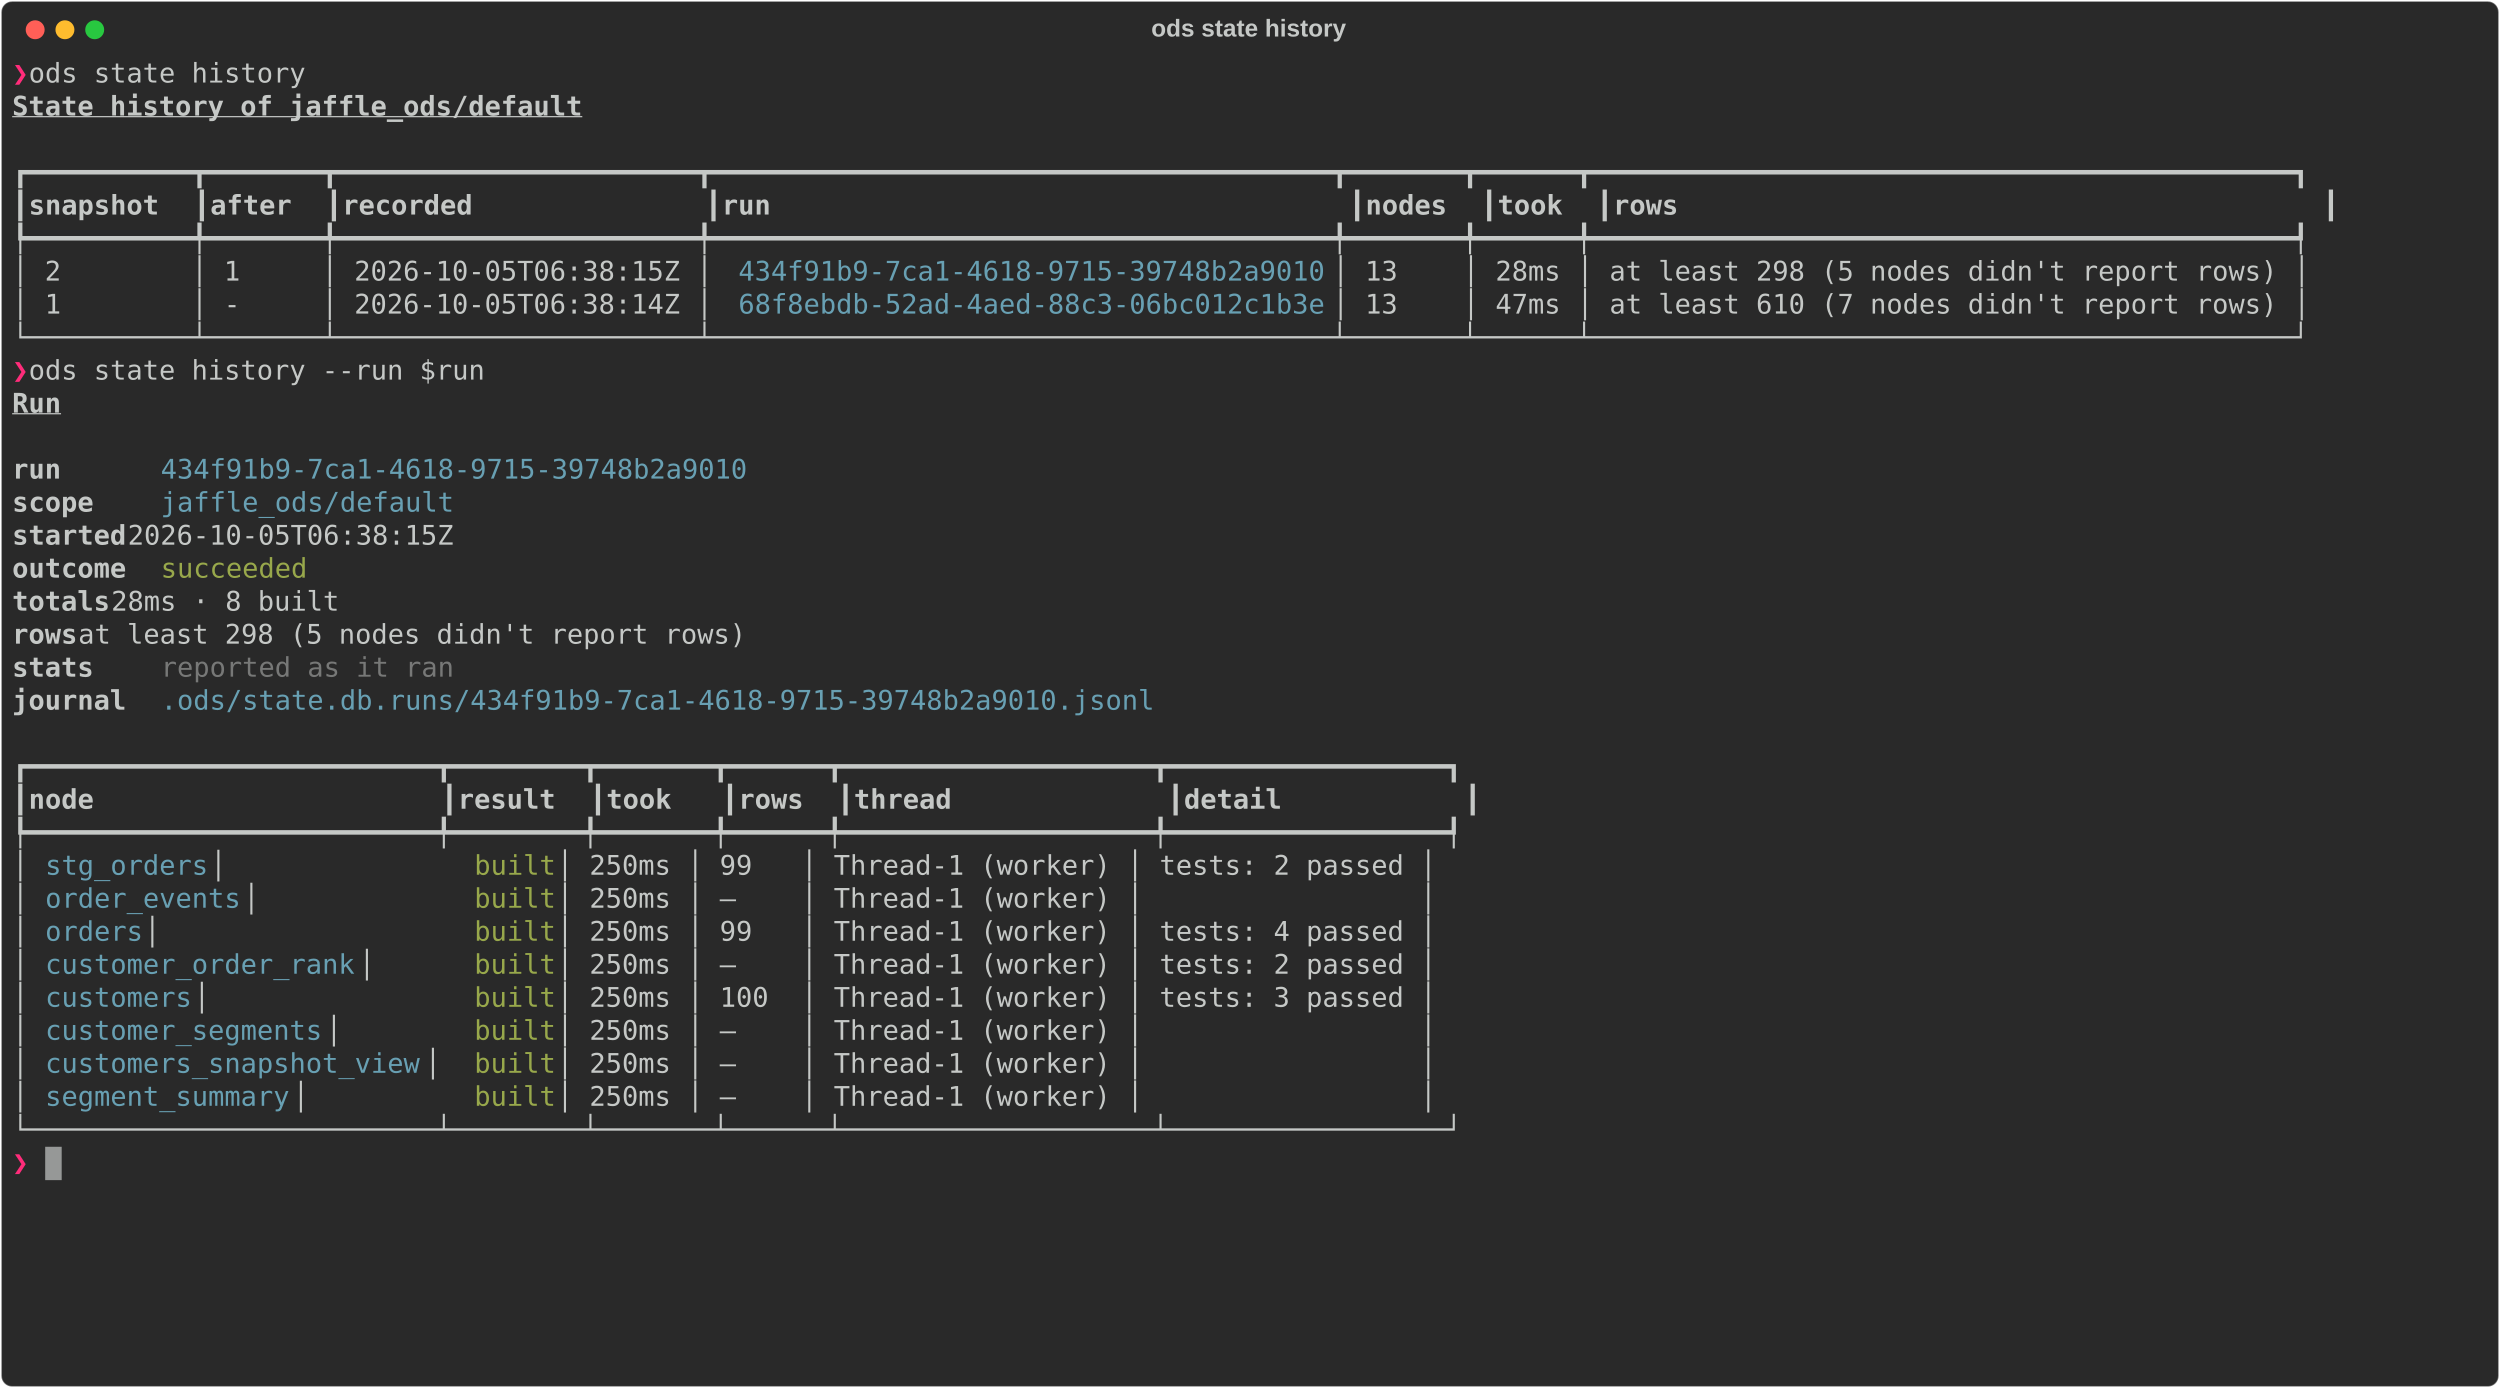
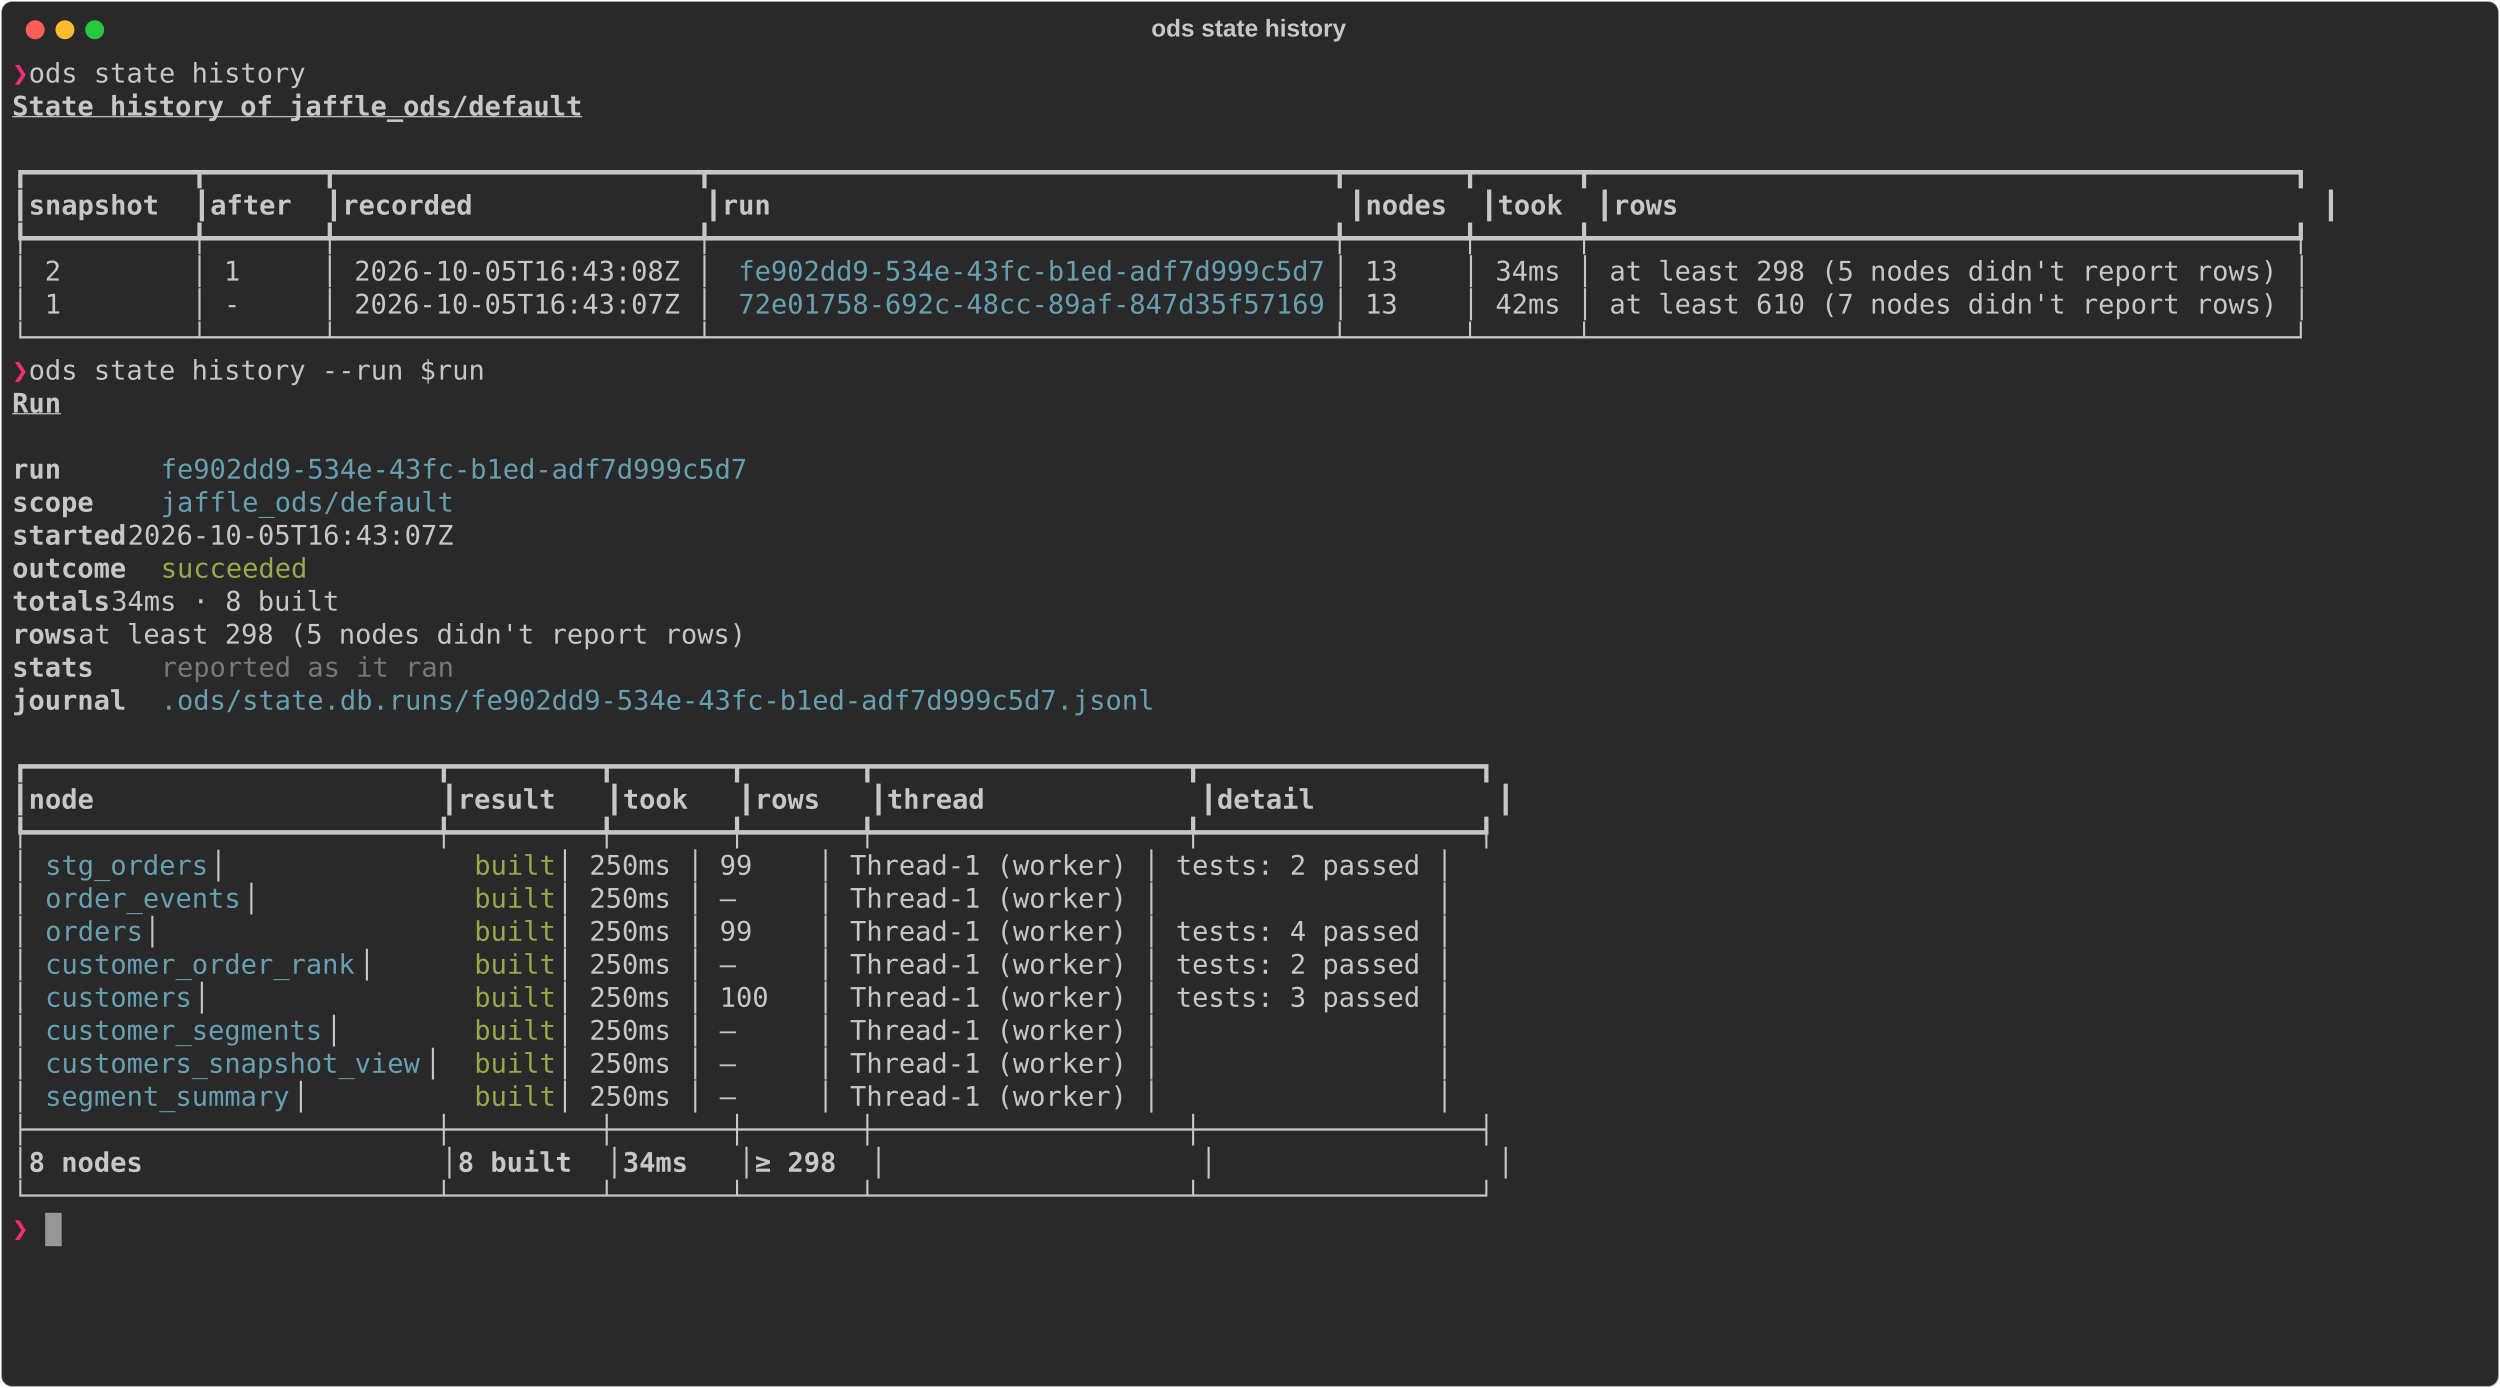
<svg xmlns="http://www.w3.org/2000/svg" class="rich-terminal" viewBox="0 0 1848 1026.0">
  <style>

    @font-face {
        font-family: "Fira Code";
        src: local("FiraCode-Regular"),
                url("https://cdnjs.cloudflare.com/ajax/libs/firacode/6.2.0/woff2/FiraCode-Regular.woff2") format("woff2"),
                url("https://cdnjs.cloudflare.com/ajax/libs/firacode/6.2.0/woff/FiraCode-Regular.woff") format("woff");
        font-style: normal;
        font-weight: 400;
    }
    @font-face {
        font-family: "Fira Code";
        src: local("FiraCode-Bold"),
                url("https://cdnjs.cloudflare.com/ajax/libs/firacode/6.2.0/woff2/FiraCode-Bold.woff2") format("woff2"),
                url("https://cdnjs.cloudflare.com/ajax/libs/firacode/6.2.0/woff/FiraCode-Bold.woff") format("woff");
        font-style: bold;
        font-weight: 700;
    }

    .rich-record-matrix {
        font-family: Fira Code, monospace;
        font-size: 20px;
        line-height: 24.4px;
        font-variant-east-asian: full-width;
    }

    .rich-record-title {
        font-size: 18px;
        font-weight: bold;
        font-family: arial;
    }

    .rich-record-r1 { fill: #ff2c7a;font-weight: bold }
.rich-record-r2 { fill: #c5c8c6 }
.rich-record-r3 { fill: #c5c8c6;font-weight: bold;text-decoration: underline; }
.rich-record-r4 { fill: #c5c8c6;font-weight: bold }
.rich-record-r5 { fill: #68a0b3 }
.rich-record-r6 { fill: #98a84b }
.rich-record-r7 { fill: #777877 }
    </style>
  <defs>
    <clipPath id="rich-record-clip-terminal">
      <rect x="0" y="0" width="1829.0" height="975.0" />
    </clipPath>
    <clipPath id="rich-record-line-0">
      <rect x="0" y="1.5" width="1830" height="24.65" />
    </clipPath>
    <clipPath id="rich-record-line-1">
      <rect x="0" y="25.9" width="1830" height="24.65" />
    </clipPath>
    <clipPath id="rich-record-line-2">
      <rect x="0" y="50.3" width="1830" height="24.65" />
    </clipPath>
    <clipPath id="rich-record-line-3">
      <rect x="0" y="74.7" width="1830" height="24.65" />
    </clipPath>
    <clipPath id="rich-record-line-4">
      <rect x="0" y="99.1" width="1830" height="24.65" />
    </clipPath>
    <clipPath id="rich-record-line-5">
      <rect x="0" y="123.5" width="1830" height="24.65" />
    </clipPath>
    <clipPath id="rich-record-line-6">
      <rect x="0" y="147.9" width="1830" height="24.65" />
    </clipPath>
    <clipPath id="rich-record-line-7">
      <rect x="0" y="172.3" width="1830" height="24.65" />
    </clipPath>
    <clipPath id="rich-record-line-8">
      <rect x="0" y="196.7" width="1830" height="24.65" />
    </clipPath>
    <clipPath id="rich-record-line-9">
      <rect x="0" y="221.1" width="1830" height="24.65" />
    </clipPath>
    <clipPath id="rich-record-line-10">
      <rect x="0" y="245.5" width="1830" height="24.65" />
    </clipPath>
    <clipPath id="rich-record-line-11">
      <rect x="0" y="269.9" width="1830" height="24.65" />
    </clipPath>
    <clipPath id="rich-record-line-12">
      <rect x="0" y="294.3" width="1830" height="24.65" />
    </clipPath>
    <clipPath id="rich-record-line-13">
      <rect x="0" y="318.7" width="1830" height="24.65" />
    </clipPath>
    <clipPath id="rich-record-line-14">
      <rect x="0" y="343.1" width="1830" height="24.65" />
    </clipPath>
    <clipPath id="rich-record-line-15">
      <rect x="0" y="367.5" width="1830" height="24.65" />
    </clipPath>
    <clipPath id="rich-record-line-16">
      <rect x="0" y="391.9" width="1830" height="24.65" />
    </clipPath>
    <clipPath id="rich-record-line-17">
      <rect x="0" y="416.3" width="1830" height="24.65" />
    </clipPath>
    <clipPath id="rich-record-line-18">
      <rect x="0" y="440.7" width="1830" height="24.65" />
    </clipPath>
    <clipPath id="rich-record-line-19">
      <rect x="0" y="465.1" width="1830" height="24.65" />
    </clipPath>
    <clipPath id="rich-record-line-20">
      <rect x="0" y="489.5" width="1830" height="24.65" />
    </clipPath>
    <clipPath id="rich-record-line-21">
      <rect x="0" y="513.9" width="1830" height="24.65" />
    </clipPath>
    <clipPath id="rich-record-line-22">
      <rect x="0" y="538.3" width="1830" height="24.65" />
    </clipPath>
    <clipPath id="rich-record-line-23">
      <rect x="0" y="562.7" width="1830" height="24.65" />
    </clipPath>
    <clipPath id="rich-record-line-24">
      <rect x="0" y="587.1" width="1830" height="24.65" />
    </clipPath>
    <clipPath id="rich-record-line-25">
      <rect x="0" y="611.5" width="1830" height="24.65" />
    </clipPath>
    <clipPath id="rich-record-line-26">
      <rect x="0" y="635.9" width="1830" height="24.65" />
    </clipPath>
    <clipPath id="rich-record-line-27">
      <rect x="0" y="660.3" width="1830" height="24.65" />
    </clipPath>
    <clipPath id="rich-record-line-28">
      <rect x="0" y="684.7" width="1830" height="24.65" />
    </clipPath>
    <clipPath id="rich-record-line-29">
      <rect x="0" y="709.1" width="1830" height="24.65" />
    </clipPath>
    <clipPath id="rich-record-line-30">
      <rect x="0" y="733.5" width="1830" height="24.65" />
    </clipPath>
    <clipPath id="rich-record-line-31">
      <rect x="0" y="757.9" width="1830" height="24.65" />
    </clipPath>
    <clipPath id="rich-record-line-32">
      <rect x="0" y="782.3" width="1830" height="24.65" />
    </clipPath>
    <clipPath id="rich-record-line-33">
      <rect x="0" y="806.7" width="1830" height="24.65" />
    </clipPath>
    <clipPath id="rich-record-line-34">
      <rect x="0" y="831.1" width="1830" height="24.65" />
    </clipPath>
    <clipPath id="rich-record-line-35">
      <rect x="0" y="855.5" width="1830" height="24.65" />
    </clipPath>
    <clipPath id="rich-record-line-36">
      <rect x="0" y="879.9" width="1830" height="24.65" />
    </clipPath>
    <clipPath id="rich-record-line-37">
      <rect x="0" y="904.3" width="1830" height="24.65" />
    </clipPath>
    <clipPath id="rich-record-line-38">
      <rect x="0" y="928.7" width="1830" height="24.65" />
    </clipPath>
  </defs>
  <rect fill="#292929" stroke="rgba(255,255,255,0.35)" stroke-width="1" x="1" y="1" width="1846" height="1024" rx="8" />
  <text class="rich-record-title" fill="#c5c8c6" text-anchor="middle" x="923" y="27">ods state history</text>
  <g transform="translate(26,22)">
    <circle cx="0" cy="0" r="7" fill="#ff5f57" />
    <circle cx="22" cy="0" r="7" fill="#febc2e" />
    <circle cx="44" cy="0" r="7" fill="#28c840" />
  </g>
  <g transform="translate(9, 41)" clip-path="url(#rich-record-clip-terminal)">
    <g class="rich-record-matrix">
      <text class="rich-record-r1" x="0" y="20" textLength="12.2" clip-path="url(#rich-record-line-0)">❯</text>
      <text class="rich-record-r2" x="12.2" y="20" textLength="1817.8" clip-path="url(#rich-record-line-0)"> ods state history                                                                                                                                   </text>
      <text class="rich-record-r2" x="1830" y="20" textLength="12.2" clip-path="url(#rich-record-line-0)">
</text>
      <text class="rich-record-r3" x="0" y="44.4" textLength="427" clip-path="url(#rich-record-line-1)">State history of jaffle_ods/default</text>
      <text class="rich-record-r2" x="1830" y="44.4" textLength="12.2" clip-path="url(#rich-record-line-1)">
</text>
      <text class="rich-record-r2" x="1830" y="68.8" textLength="12.2" clip-path="url(#rich-record-line-2)">
</text>
      <text class="rich-record-r2" x="0" y="93.2" textLength="1830" clip-path="url(#rich-record-line-3)">┏━━━━━━━━━━┳━━━━━━━┳━━━━━━━━━━━━━━━━━━━━━━┳━━━━━━━━━━━━━━━━━━━━━━━━━━━━━━━━━━━━━━┳━━━━━━━┳━━━━━━┳━━━━━━━━━━━━━━━━━━━━━━━━━━━━━━━━━━━━━━━━━━━┓         </text>
      <text class="rich-record-r2" x="1830" y="93.2" textLength="12.2" clip-path="url(#rich-record-line-3)">
</text>
      <text class="rich-record-r2" x="0" y="117.6" textLength="12.2" clip-path="url(#rich-record-line-4)">┃</text>
      <text class="rich-record-r4" x="12.2" y="117.6" textLength="122" clip-path="url(#rich-record-line-4)"> snapshot </text>
      <text class="rich-record-r2" x="134.2" y="117.6" textLength="12.2" clip-path="url(#rich-record-line-4)">┃</text>
      <text class="rich-record-r4" x="146.4" y="117.6" textLength="85.4" clip-path="url(#rich-record-line-4)"> after </text>
      <text class="rich-record-r2" x="231.8" y="117.6" textLength="12.2" clip-path="url(#rich-record-line-4)">┃</text>
      <text class="rich-record-r4" x="244" y="117.6" textLength="268.4" clip-path="url(#rich-record-line-4)"> recorded             </text>
      <text class="rich-record-r2" x="512.4" y="117.6" textLength="12.2" clip-path="url(#rich-record-line-4)">┃</text>
      <text class="rich-record-r4" x="524.6" y="117.6" textLength="463.6" clip-path="url(#rich-record-line-4)"> run                                  </text>
      <text class="rich-record-r2" x="988.2" y="117.6" textLength="12.2" clip-path="url(#rich-record-line-4)">┃</text>
      <text class="rich-record-r4" x="1000.4" y="117.6" textLength="85.4" clip-path="url(#rich-record-line-4)"> nodes </text>
      <text class="rich-record-r2" x="1085.8" y="117.6" textLength="12.2" clip-path="url(#rich-record-line-4)">┃</text>
      <text class="rich-record-r4" x="1098" y="117.6" textLength="73.2" clip-path="url(#rich-record-line-4)"> took </text>
      <text class="rich-record-r2" x="1171.2" y="117.6" textLength="12.2" clip-path="url(#rich-record-line-4)">┃</text>
      <text class="rich-record-r4" x="1183.4" y="117.6" textLength="524.6" clip-path="url(#rich-record-line-4)"> rows                                      </text>
      <text class="rich-record-r2" x="1708" y="117.6" textLength="122" clip-path="url(#rich-record-line-4)">┃         </text>
      <text class="rich-record-r2" x="1830" y="117.6" textLength="12.2" clip-path="url(#rich-record-line-4)">
</text>
      <text class="rich-record-r2" x="0" y="142" textLength="1830" clip-path="url(#rich-record-line-5)">┡━━━━━━━━━━╇━━━━━━━╇━━━━━━━━━━━━━━━━━━━━━━╇━━━━━━━━━━━━━━━━━━━━━━━━━━━━━━━━━━━━━━╇━━━━━━━╇━━━━━━╇━━━━━━━━━━━━━━━━━━━━━━━━━━━━━━━━━━━━━━━━━━━┩         </text>
      <text class="rich-record-r2" x="1830" y="142" textLength="12.2" clip-path="url(#rich-record-line-5)">
</text>
-       <text class="rich-record-r2" x="0" y="166.4" textLength="536.8" clip-path="url(#rich-record-line-6)">│ 2        │ 1     │ 2026-10-05T06:38:15Z │ </text>
-       <text class="rich-record-r5" x="536.8" y="166.4" textLength="439.2" clip-path="url(#rich-record-line-6)">434f91b9-7ca1-4618-9715-39748b2a9010</text>
-       <text class="rich-record-r2" x="976" y="166.4" textLength="854" clip-path="url(#rich-record-line-6)"> │ 13    │ 28ms │ at least 298 (5 nodes didn't report rows) │         </text>
+       <text class="rich-record-r2" x="0" y="166.4" textLength="536.8" clip-path="url(#rich-record-line-6)">│ 2        │ 1     │ 2026-10-05T16:43:08Z │ </text>
+       <text class="rich-record-r5" x="536.8" y="166.4" textLength="439.2" clip-path="url(#rich-record-line-6)">fe902dd9-534e-43fc-b1ed-adf7d999c5d7</text>
+       <text class="rich-record-r2" x="976" y="166.4" textLength="854" clip-path="url(#rich-record-line-6)"> │ 13    │ 34ms │ at least 298 (5 nodes didn't report rows) │         </text>
      <text class="rich-record-r2" x="1830" y="166.4" textLength="12.2" clip-path="url(#rich-record-line-6)">
</text>
-       <text class="rich-record-r2" x="0" y="190.8" textLength="536.8" clip-path="url(#rich-record-line-7)">│ 1        │ -     │ 2026-10-05T06:38:14Z │ </text>
-       <text class="rich-record-r5" x="536.8" y="190.8" textLength="439.2" clip-path="url(#rich-record-line-7)">68f8ebdb-52ad-4aed-88c3-06bc012c1b3e</text>
-       <text class="rich-record-r2" x="976" y="190.8" textLength="854" clip-path="url(#rich-record-line-7)"> │ 13    │ 47ms │ at least 610 (7 nodes didn't report rows) │         </text>
+       <text class="rich-record-r2" x="0" y="190.8" textLength="536.8" clip-path="url(#rich-record-line-7)">│ 1        │ -     │ 2026-10-05T16:43:07Z │ </text>
+       <text class="rich-record-r5" x="536.8" y="190.8" textLength="439.2" clip-path="url(#rich-record-line-7)">72e01758-692c-48cc-89af-847d35f57169</text>
+       <text class="rich-record-r2" x="976" y="190.8" textLength="854" clip-path="url(#rich-record-line-7)"> │ 13    │ 42ms │ at least 610 (7 nodes didn't report rows) │         </text>
      <text class="rich-record-r2" x="1830" y="190.8" textLength="12.2" clip-path="url(#rich-record-line-7)">
</text>
      <text class="rich-record-r2" x="0" y="215.2" textLength="1830" clip-path="url(#rich-record-line-8)">└──────────┴───────┴──────────────────────┴──────────────────────────────────────┴───────┴──────┴───────────────────────────────────────────┘         </text>
      <text class="rich-record-r2" x="1830" y="215.2" textLength="12.2" clip-path="url(#rich-record-line-8)">
</text>
      <text class="rich-record-r1" x="0" y="239.6" textLength="12.2" clip-path="url(#rich-record-line-9)">❯</text>
      <text class="rich-record-r2" x="12.2" y="239.6" textLength="1817.8" clip-path="url(#rich-record-line-9)"> ods state history --run $run                                                                                                                        </text>
      <text class="rich-record-r2" x="1830" y="239.6" textLength="12.2" clip-path="url(#rich-record-line-9)">
</text>
      <text class="rich-record-r3" x="0" y="264" textLength="36.6" clip-path="url(#rich-record-line-10)">Run</text>
      <text class="rich-record-r2" x="1830" y="264" textLength="12.2" clip-path="url(#rich-record-line-10)">
</text>
      <text class="rich-record-r2" x="1830" y="288.4" textLength="12.2" clip-path="url(#rich-record-line-11)">
</text>
      <text class="rich-record-r4" x="0" y="312.8" textLength="36.6" clip-path="url(#rich-record-line-12)">run</text>
-       <text class="rich-record-r5" x="109.8" y="312.8" textLength="439.2" clip-path="url(#rich-record-line-12)">434f91b9-7ca1-4618-9715-39748b2a9010</text>
+       <text class="rich-record-r5" x="109.8" y="312.8" textLength="439.2" clip-path="url(#rich-record-line-12)">fe902dd9-534e-43fc-b1ed-adf7d999c5d7</text>
      <text class="rich-record-r2" x="1830" y="312.8" textLength="12.2" clip-path="url(#rich-record-line-12)">
</text>
      <text class="rich-record-r4" x="0" y="337.2" textLength="61" clip-path="url(#rich-record-line-13)">scope</text>
      <text class="rich-record-r5" x="109.8" y="337.2" textLength="219.6" clip-path="url(#rich-record-line-13)">jaffle_ods/default</text>
      <text class="rich-record-r2" x="1830" y="337.2" textLength="12.2" clip-path="url(#rich-record-line-13)">
</text>
      <text class="rich-record-r4" x="0" y="361.6" textLength="85.4" clip-path="url(#rich-record-line-14)">started</text>
-       <text class="rich-record-r2" x="85.4" y="361.6" textLength="1744.6" clip-path="url(#rich-record-line-14)">  2026-10-05T06:38:15Z                                                                                                                         </text>
+       <text class="rich-record-r2" x="85.4" y="361.6" textLength="1744.6" clip-path="url(#rich-record-line-14)">  2026-10-05T16:43:07Z                                                                                                                         </text>
      <text class="rich-record-r2" x="1830" y="361.6" textLength="12.2" clip-path="url(#rich-record-line-14)">
</text>
      <text class="rich-record-r4" x="0" y="386" textLength="85.4" clip-path="url(#rich-record-line-15)">outcome</text>
      <text class="rich-record-r6" x="109.8" y="386" textLength="109.8" clip-path="url(#rich-record-line-15)">succeeded</text>
      <text class="rich-record-r2" x="1830" y="386" textLength="12.2" clip-path="url(#rich-record-line-15)">
</text>
      <text class="rich-record-r4" x="0" y="410.4" textLength="73.2" clip-path="url(#rich-record-line-16)">totals</text>
-       <text class="rich-record-r2" x="73.2" y="410.4" textLength="1756.8" clip-path="url(#rich-record-line-16)">   28ms · 8 built                                                                                                                               </text>
+       <text class="rich-record-r2" x="73.2" y="410.4" textLength="1756.8" clip-path="url(#rich-record-line-16)">   34ms · 8 built                                                                                                                               </text>
      <text class="rich-record-r2" x="1830" y="410.4" textLength="12.2" clip-path="url(#rich-record-line-16)">
</text>
      <text class="rich-record-r4" x="0" y="434.8" textLength="48.8" clip-path="url(#rich-record-line-17)">rows</text>
      <text class="rich-record-r2" x="48.8" y="434.8" textLength="1781.2" clip-path="url(#rich-record-line-17)">     at least 298 (5 nodes didn't report rows)                                                                                                    </text>
      <text class="rich-record-r2" x="1830" y="434.8" textLength="12.2" clip-path="url(#rich-record-line-17)">
</text>
      <text class="rich-record-r4" x="0" y="459.2" textLength="61" clip-path="url(#rich-record-line-18)">stats</text>
      <text class="rich-record-r7" x="109.8" y="459.2" textLength="219.6" clip-path="url(#rich-record-line-18)">reported as it ran</text>
      <text class="rich-record-r2" x="1830" y="459.2" textLength="12.2" clip-path="url(#rich-record-line-18)">
</text>
      <text class="rich-record-r4" x="0" y="483.6" textLength="85.4" clip-path="url(#rich-record-line-19)">journal</text>
-       <text class="rich-record-r5" x="109.8" y="483.6" textLength="744.2" clip-path="url(#rich-record-line-19)">.ods/state.db.runs/434f91b9-7ca1-4618-9715-39748b2a9010.jsonl</text>
+       <text class="rich-record-r5" x="109.8" y="483.6" textLength="744.2" clip-path="url(#rich-record-line-19)">.ods/state.db.runs/fe902dd9-534e-43fc-b1ed-adf7d999c5d7.jsonl</text>
      <text class="rich-record-r2" x="1830" y="483.6" textLength="12.2" clip-path="url(#rich-record-line-19)">
</text>
      <text class="rich-record-r2" x="1830" y="508" textLength="12.2" clip-path="url(#rich-record-line-20)">
</text>
-       <text class="rich-record-r2" x="0" y="532.4" textLength="1830" clip-path="url(#rich-record-line-21)">┏━━━━━━━━━━━━━━━━━━━━━━━━━┳━━━━━━━━┳━━━━━━━┳━━━━━━┳━━━━━━━━━━━━━━━━━━━┳━━━━━━━━━━━━━━━━━┓                                                             </text>
+       <text class="rich-record-r2" x="0" y="532.4" textLength="1830" clip-path="url(#rich-record-line-21)">┏━━━━━━━━━━━━━━━━━━━━━━━━━┳━━━━━━━━━┳━━━━━━━┳━━━━━━━┳━━━━━━━━━━━━━━━━━━━┳━━━━━━━━━━━━━━━━━┓                                                           </text>
      <text class="rich-record-r2" x="1830" y="532.4" textLength="12.2" clip-path="url(#rich-record-line-21)">
</text>
      <text class="rich-record-r2" x="0" y="556.8" textLength="12.2" clip-path="url(#rich-record-line-22)">┃</text>
      <text class="rich-record-r4" x="12.2" y="556.8" textLength="305" clip-path="url(#rich-record-line-22)"> node                    </text>
      <text class="rich-record-r2" x="317.2" y="556.8" textLength="12.2" clip-path="url(#rich-record-line-22)">┃</text>
-       <text class="rich-record-r4" x="329.4" y="556.8" textLength="97.6" clip-path="url(#rich-record-line-22)"> result </text>
-       <text class="rich-record-r2" x="427" y="556.8" textLength="12.2" clip-path="url(#rich-record-line-22)">┃</text>
-       <text class="rich-record-r4" x="439.2" y="556.8" textLength="85.4" clip-path="url(#rich-record-line-22)"> took  </text>
-       <text class="rich-record-r2" x="524.6" y="556.8" textLength="12.2" clip-path="url(#rich-record-line-22)">┃</text>
-       <text class="rich-record-r4" x="536.8" y="556.8" textLength="73.2" clip-path="url(#rich-record-line-22)"> rows </text>
-       <text class="rich-record-r2" x="610" y="556.8" textLength="12.2" clip-path="url(#rich-record-line-22)">┃</text>
-       <text class="rich-record-r4" x="622.2" y="556.8" textLength="231.8" clip-path="url(#rich-record-line-22)"> thread            </text>
-       <text class="rich-record-r2" x="854" y="556.8" textLength="12.2" clip-path="url(#rich-record-line-22)">┃</text>
-       <text class="rich-record-r4" x="866.2" y="556.8" textLength="207.4" clip-path="url(#rich-record-line-22)"> detail          </text>
-       <text class="rich-record-r2" x="1073.6" y="556.8" textLength="756.4" clip-path="url(#rich-record-line-22)">┃                                                             </text>
+       <text class="rich-record-r4" x="329.4" y="556.8" textLength="109.8" clip-path="url(#rich-record-line-22)"> result  </text>
+       <text class="rich-record-r2" x="439.2" y="556.8" textLength="12.2" clip-path="url(#rich-record-line-22)">┃</text>
+       <text class="rich-record-r4" x="451.4" y="556.8" textLength="85.4" clip-path="url(#rich-record-line-22)"> took  </text>
+       <text class="rich-record-r2" x="536.8" y="556.8" textLength="12.2" clip-path="url(#rich-record-line-22)">┃</text>
+       <text class="rich-record-r4" x="549" y="556.8" textLength="85.4" clip-path="url(#rich-record-line-22)"> rows  </text>
+       <text class="rich-record-r2" x="634.4" y="556.8" textLength="12.2" clip-path="url(#rich-record-line-22)">┃</text>
+       <text class="rich-record-r4" x="646.6" y="556.8" textLength="231.8" clip-path="url(#rich-record-line-22)"> thread            </text>
+       <text class="rich-record-r2" x="878.4" y="556.8" textLength="12.2" clip-path="url(#rich-record-line-22)">┃</text>
+       <text class="rich-record-r4" x="890.6" y="556.8" textLength="207.4" clip-path="url(#rich-record-line-22)"> detail          </text>
+       <text class="rich-record-r2" x="1098" y="556.8" textLength="732" clip-path="url(#rich-record-line-22)">┃                                                           </text>
      <text class="rich-record-r2" x="1830" y="556.8" textLength="12.2" clip-path="url(#rich-record-line-22)">
</text>
-       <text class="rich-record-r2" x="0" y="581.2" textLength="1830" clip-path="url(#rich-record-line-23)">┡━━━━━━━━━━━━━━━━━━━━━━━━━╇━━━━━━━━╇━━━━━━━╇━━━━━━╇━━━━━━━━━━━━━━━━━━━╇━━━━━━━━━━━━━━━━━┩                                                             </text>
+       <text class="rich-record-r2" x="0" y="581.2" textLength="1830" clip-path="url(#rich-record-line-23)">┡━━━━━━━━━━━━━━━━━━━━━━━━━╇━━━━━━━━━╇━━━━━━━╇━━━━━━━╇━━━━━━━━━━━━━━━━━━━╇━━━━━━━━━━━━━━━━━┩                                                           </text>
      <text class="rich-record-r2" x="1830" y="581.2" textLength="12.2" clip-path="url(#rich-record-line-23)">
</text>
      <text class="rich-record-r2" x="0" y="605.6" textLength="24.4" clip-path="url(#rich-record-line-24)">│ </text>
      <text class="rich-record-r5" x="24.4" y="605.6" textLength="122" clip-path="url(#rich-record-line-24)">stg_orders</text>
      <text class="rich-record-r2" x="146.4" y="605.6" textLength="195.2" clip-path="url(#rich-record-line-24)">              │ </text>
      <text class="rich-record-r6" x="341.6" y="605.6" textLength="61" clip-path="url(#rich-record-line-24)">built</text>
-       <text class="rich-record-r2" x="402.6" y="605.6" textLength="1427.4" clip-path="url(#rich-record-line-24)">  │ 250ms │ 99   │ Thread-1 (worker) │ tests: 2 passed │                                                             </text>
+       <text class="rich-record-r2" x="402.6" y="605.6" textLength="1427.4" clip-path="url(#rich-record-line-24)">   │ 250ms │ 99    │ Thread-1 (worker) │ tests: 2 passed │                                                           </text>
      <text class="rich-record-r2" x="1830" y="605.6" textLength="12.2" clip-path="url(#rich-record-line-24)">
</text>
      <text class="rich-record-r2" x="0" y="630" textLength="24.4" clip-path="url(#rich-record-line-25)">│ </text>
      <text class="rich-record-r5" x="24.4" y="630" textLength="146.4" clip-path="url(#rich-record-line-25)">order_events</text>
      <text class="rich-record-r2" x="170.8" y="630" textLength="170.8" clip-path="url(#rich-record-line-25)">            │ </text>
      <text class="rich-record-r6" x="341.6" y="630" textLength="61" clip-path="url(#rich-record-line-25)">built</text>
-       <text class="rich-record-r2" x="402.6" y="630" textLength="1427.4" clip-path="url(#rich-record-line-25)">  │ 250ms │ —    │ Thread-1 (worker) │                 │                                                             </text>
+       <text class="rich-record-r2" x="402.6" y="630" textLength="1427.4" clip-path="url(#rich-record-line-25)">   │ 250ms │ —     │ Thread-1 (worker) │                 │                                                           </text>
      <text class="rich-record-r2" x="1830" y="630" textLength="12.2" clip-path="url(#rich-record-line-25)">
</text>
      <text class="rich-record-r2" x="0" y="654.4" textLength="24.4" clip-path="url(#rich-record-line-26)">│ </text>
      <text class="rich-record-r5" x="24.4" y="654.4" textLength="73.2" clip-path="url(#rich-record-line-26)">orders</text>
      <text class="rich-record-r2" x="97.6" y="654.4" textLength="244" clip-path="url(#rich-record-line-26)">                  │ </text>
      <text class="rich-record-r6" x="341.6" y="654.4" textLength="61" clip-path="url(#rich-record-line-26)">built</text>
-       <text class="rich-record-r2" x="402.6" y="654.4" textLength="1427.4" clip-path="url(#rich-record-line-26)">  │ 250ms │ 99   │ Thread-1 (worker) │ tests: 4 passed │                                                             </text>
+       <text class="rich-record-r2" x="402.6" y="654.4" textLength="1427.4" clip-path="url(#rich-record-line-26)">   │ 250ms │ 99    │ Thread-1 (worker) │ tests: 4 passed │                                                           </text>
      <text class="rich-record-r2" x="1830" y="654.4" textLength="12.2" clip-path="url(#rich-record-line-26)">
</text>
      <text class="rich-record-r2" x="0" y="678.8" textLength="24.4" clip-path="url(#rich-record-line-27)">│ </text>
      <text class="rich-record-r5" x="24.4" y="678.8" textLength="231.8" clip-path="url(#rich-record-line-27)">customer_order_rank</text>
      <text class="rich-record-r2" x="256.2" y="678.8" textLength="85.4" clip-path="url(#rich-record-line-27)">     │ </text>
      <text class="rich-record-r6" x="341.6" y="678.8" textLength="61" clip-path="url(#rich-record-line-27)">built</text>
-       <text class="rich-record-r2" x="402.6" y="678.8" textLength="1427.4" clip-path="url(#rich-record-line-27)">  │ 250ms │ —    │ Thread-1 (worker) │ tests: 2 passed │                                                             </text>
+       <text class="rich-record-r2" x="402.6" y="678.8" textLength="1427.4" clip-path="url(#rich-record-line-27)">   │ 250ms │ —     │ Thread-1 (worker) │ tests: 2 passed │                                                           </text>
      <text class="rich-record-r2" x="1830" y="678.8" textLength="12.2" clip-path="url(#rich-record-line-27)">
</text>
      <text class="rich-record-r2" x="0" y="703.2" textLength="24.4" clip-path="url(#rich-record-line-28)">│ </text>
      <text class="rich-record-r5" x="24.4" y="703.2" textLength="109.8" clip-path="url(#rich-record-line-28)">customers</text>
      <text class="rich-record-r2" x="134.2" y="703.2" textLength="207.4" clip-path="url(#rich-record-line-28)">               │ </text>
      <text class="rich-record-r6" x="341.6" y="703.2" textLength="61" clip-path="url(#rich-record-line-28)">built</text>
-       <text class="rich-record-r2" x="402.6" y="703.2" textLength="1427.4" clip-path="url(#rich-record-line-28)">  │ 250ms │ 100  │ Thread-1 (worker) │ tests: 3 passed │                                                             </text>
+       <text class="rich-record-r2" x="402.6" y="703.2" textLength="1427.4" clip-path="url(#rich-record-line-28)">   │ 250ms │ 100   │ Thread-1 (worker) │ tests: 3 passed │                                                           </text>
      <text class="rich-record-r2" x="1830" y="703.2" textLength="12.2" clip-path="url(#rich-record-line-28)">
</text>
      <text class="rich-record-r2" x="0" y="727.6" textLength="24.4" clip-path="url(#rich-record-line-29)">│ </text>
      <text class="rich-record-r5" x="24.4" y="727.6" textLength="207.4" clip-path="url(#rich-record-line-29)">customer_segments</text>
      <text class="rich-record-r2" x="231.8" y="727.6" textLength="109.8" clip-path="url(#rich-record-line-29)">       │ </text>
      <text class="rich-record-r6" x="341.6" y="727.6" textLength="61" clip-path="url(#rich-record-line-29)">built</text>
-       <text class="rich-record-r2" x="402.6" y="727.6" textLength="1427.4" clip-path="url(#rich-record-line-29)">  │ 250ms │ —    │ Thread-1 (worker) │                 │                                                             </text>
+       <text class="rich-record-r2" x="402.6" y="727.6" textLength="1427.4" clip-path="url(#rich-record-line-29)">   │ 250ms │ —     │ Thread-1 (worker) │                 │                                                           </text>
      <text class="rich-record-r2" x="1830" y="727.6" textLength="12.2" clip-path="url(#rich-record-line-29)">
</text>
      <text class="rich-record-r2" x="0" y="752" textLength="24.4" clip-path="url(#rich-record-line-30)">│ </text>
      <text class="rich-record-r5" x="24.4" y="752" textLength="280.6" clip-path="url(#rich-record-line-30)">customers_snapshot_view</text>
      <text class="rich-record-r2" x="305" y="752" textLength="36.6" clip-path="url(#rich-record-line-30)"> │ </text>
      <text class="rich-record-r6" x="341.6" y="752" textLength="61" clip-path="url(#rich-record-line-30)">built</text>
-       <text class="rich-record-r2" x="402.6" y="752" textLength="1427.4" clip-path="url(#rich-record-line-30)">  │ 250ms │ —    │ Thread-1 (worker) │                 │                                                             </text>
+       <text class="rich-record-r2" x="402.6" y="752" textLength="1427.4" clip-path="url(#rich-record-line-30)">   │ 250ms │ —     │ Thread-1 (worker) │                 │                                                           </text>
      <text class="rich-record-r2" x="1830" y="752" textLength="12.2" clip-path="url(#rich-record-line-30)">
</text>
      <text class="rich-record-r2" x="0" y="776.4" textLength="24.4" clip-path="url(#rich-record-line-31)">│ </text>
      <text class="rich-record-r5" x="24.4" y="776.4" textLength="183" clip-path="url(#rich-record-line-31)">segment_summary</text>
      <text class="rich-record-r2" x="207.4" y="776.4" textLength="134.2" clip-path="url(#rich-record-line-31)">         │ </text>
      <text class="rich-record-r6" x="341.6" y="776.4" textLength="61" clip-path="url(#rich-record-line-31)">built</text>
-       <text class="rich-record-r2" x="402.6" y="776.4" textLength="1427.4" clip-path="url(#rich-record-line-31)">  │ 250ms │ —    │ Thread-1 (worker) │                 │                                                             </text>
+       <text class="rich-record-r2" x="402.6" y="776.4" textLength="1427.4" clip-path="url(#rich-record-line-31)">   │ 250ms │ —     │ Thread-1 (worker) │                 │                                                           </text>
      <text class="rich-record-r2" x="1830" y="776.4" textLength="12.2" clip-path="url(#rich-record-line-31)">
</text>
-       <text class="rich-record-r2" x="0" y="800.8" textLength="1830" clip-path="url(#rich-record-line-32)">└─────────────────────────┴────────┴───────┴──────┴───────────────────┴─────────────────┘                                                             </text>
+       <text class="rich-record-r2" x="0" y="800.8" textLength="1830" clip-path="url(#rich-record-line-32)">├─────────────────────────┼─────────┼───────┼───────┼───────────────────┼─────────────────┤                                                           </text>
      <text class="rich-record-r2" x="1830" y="800.8" textLength="12.2" clip-path="url(#rich-record-line-32)">
</text>
-       <text class="rich-record-r1" x="0" y="825.2" textLength="12.2" clip-path="url(#rich-record-line-33)">❯</text>
+       <text class="rich-record-r2" x="0" y="825.2" textLength="12.2" clip-path="url(#rich-record-line-33)">│</text>
+       <text class="rich-record-r4" x="12.2" y="825.2" textLength="305" clip-path="url(#rich-record-line-33)"> 8 nodes                 </text>
+       <text class="rich-record-r2" x="317.2" y="825.2" textLength="12.2" clip-path="url(#rich-record-line-33)">│</text>
+       <text class="rich-record-r4" x="329.4" y="825.2" textLength="109.8" clip-path="url(#rich-record-line-33)"> 8 built </text>
+       <text class="rich-record-r2" x="439.2" y="825.2" textLength="12.2" clip-path="url(#rich-record-line-33)">│</text>
+       <text class="rich-record-r4" x="451.4" y="825.2" textLength="85.4" clip-path="url(#rich-record-line-33)"> 34ms  </text>
+       <text class="rich-record-r2" x="536.8" y="825.2" textLength="12.2" clip-path="url(#rich-record-line-33)">│</text>
+       <text class="rich-record-r4" x="549" y="825.2" textLength="85.4" clip-path="url(#rich-record-line-33)"> ≥ 298 </text>
+       <text class="rich-record-r2" x="634.4" y="825.2" textLength="12.2" clip-path="url(#rich-record-line-33)">│</text>
+       <text class="rich-record-r2" x="878.4" y="825.2" textLength="12.2" clip-path="url(#rich-record-line-33)">│</text>
+       <text class="rich-record-r2" x="1098" y="825.2" textLength="732" clip-path="url(#rich-record-line-33)">│                                                           </text>
      <text class="rich-record-r2" x="1830" y="825.2" textLength="12.2" clip-path="url(#rich-record-line-33)">
</text>
+       <text class="rich-record-r2" x="0" y="849.6" textLength="1830" clip-path="url(#rich-record-line-34)">└─────────────────────────┴─────────┴───────┴───────┴───────────────────┴─────────────────┘                                                           </text>
      <text class="rich-record-r2" x="1830" y="849.6" textLength="12.2" clip-path="url(#rich-record-line-34)">
</text>
+       <text class="rich-record-r1" x="0" y="874" textLength="12.2" clip-path="url(#rich-record-line-35)">❯</text>
      <text class="rich-record-r2" x="1830" y="874" textLength="12.2" clip-path="url(#rich-record-line-35)">
</text>
      <text class="rich-record-r2" x="1830" y="898.4" textLength="12.2" clip-path="url(#rich-record-line-36)">
</text>
      <text class="rich-record-r2" x="1830" y="922.8" textLength="12.2" clip-path="url(#rich-record-line-37)">
</text>
      <text class="rich-record-r2" x="1830" y="947.2" textLength="12.2" clip-path="url(#rich-record-line-38)">
</text>
-       <rect x="24.4" y="806.7" width="12.2" height="24.65" fill="#c5c8c6" opacity="0.7" />
+       <rect x="24.4" y="855.5" width="12.2" height="24.65" fill="#c5c8c6" opacity="0.7" />
    </g>
  </g>
</svg>
